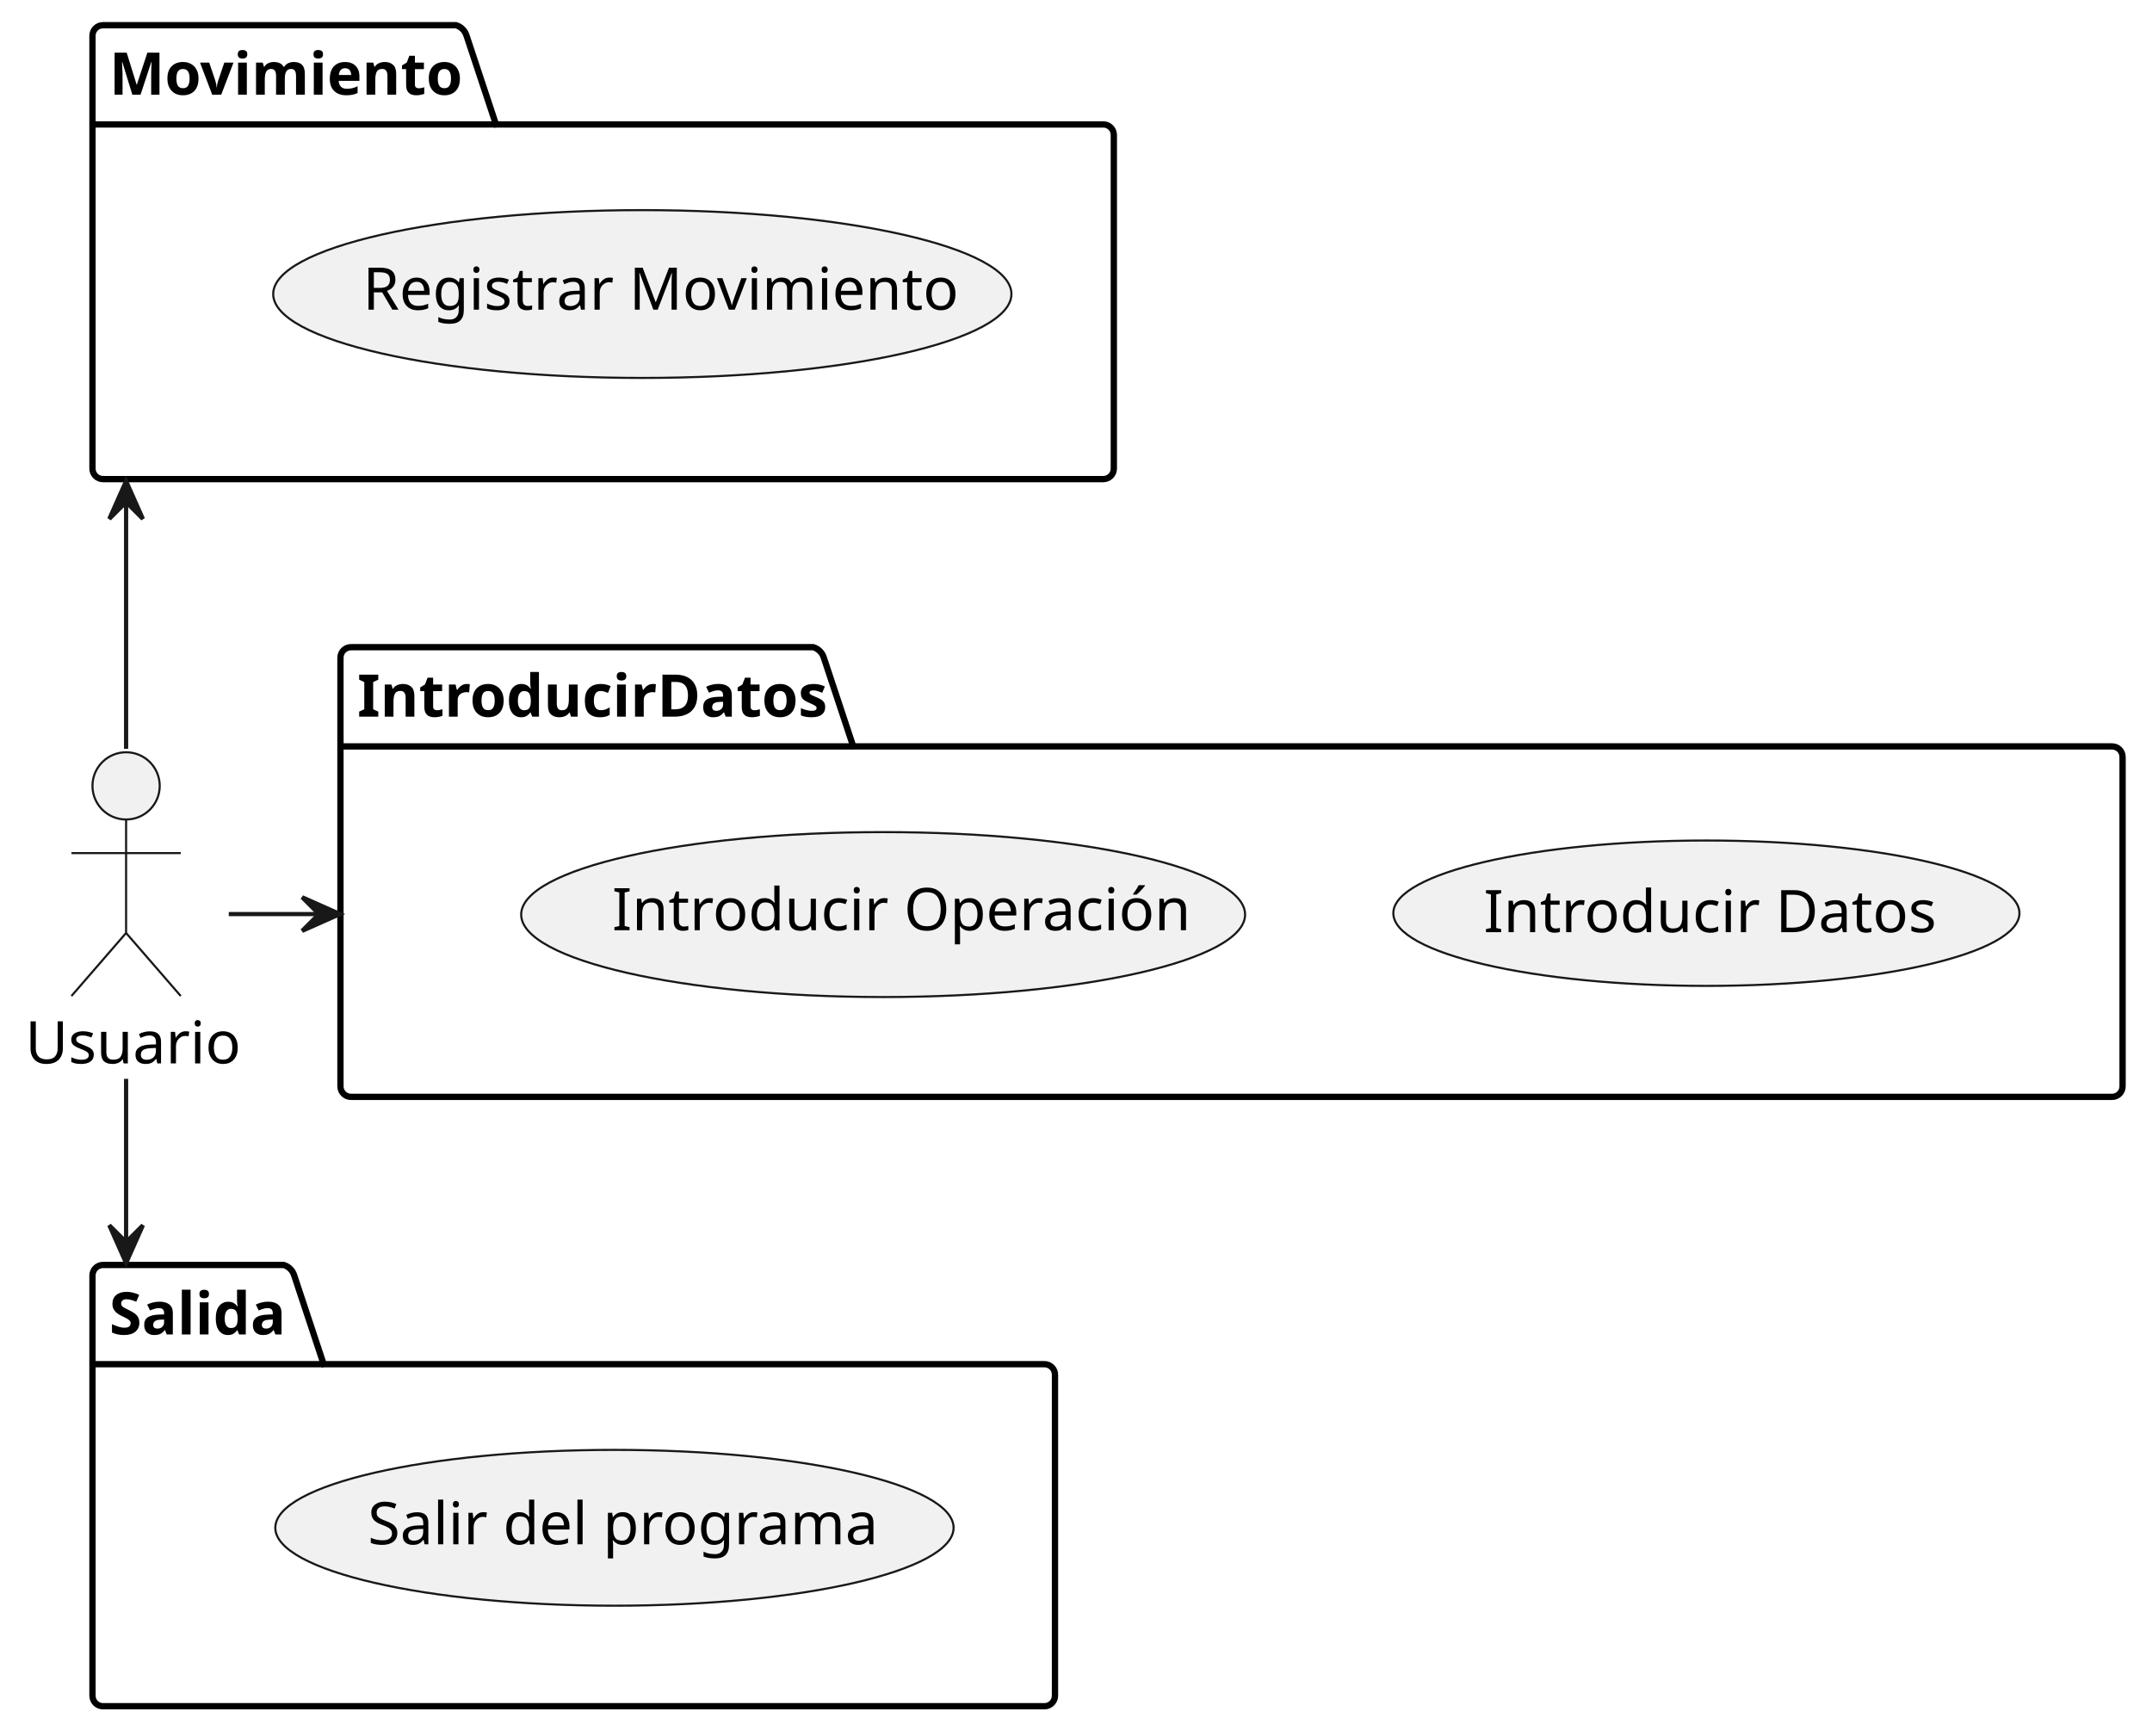
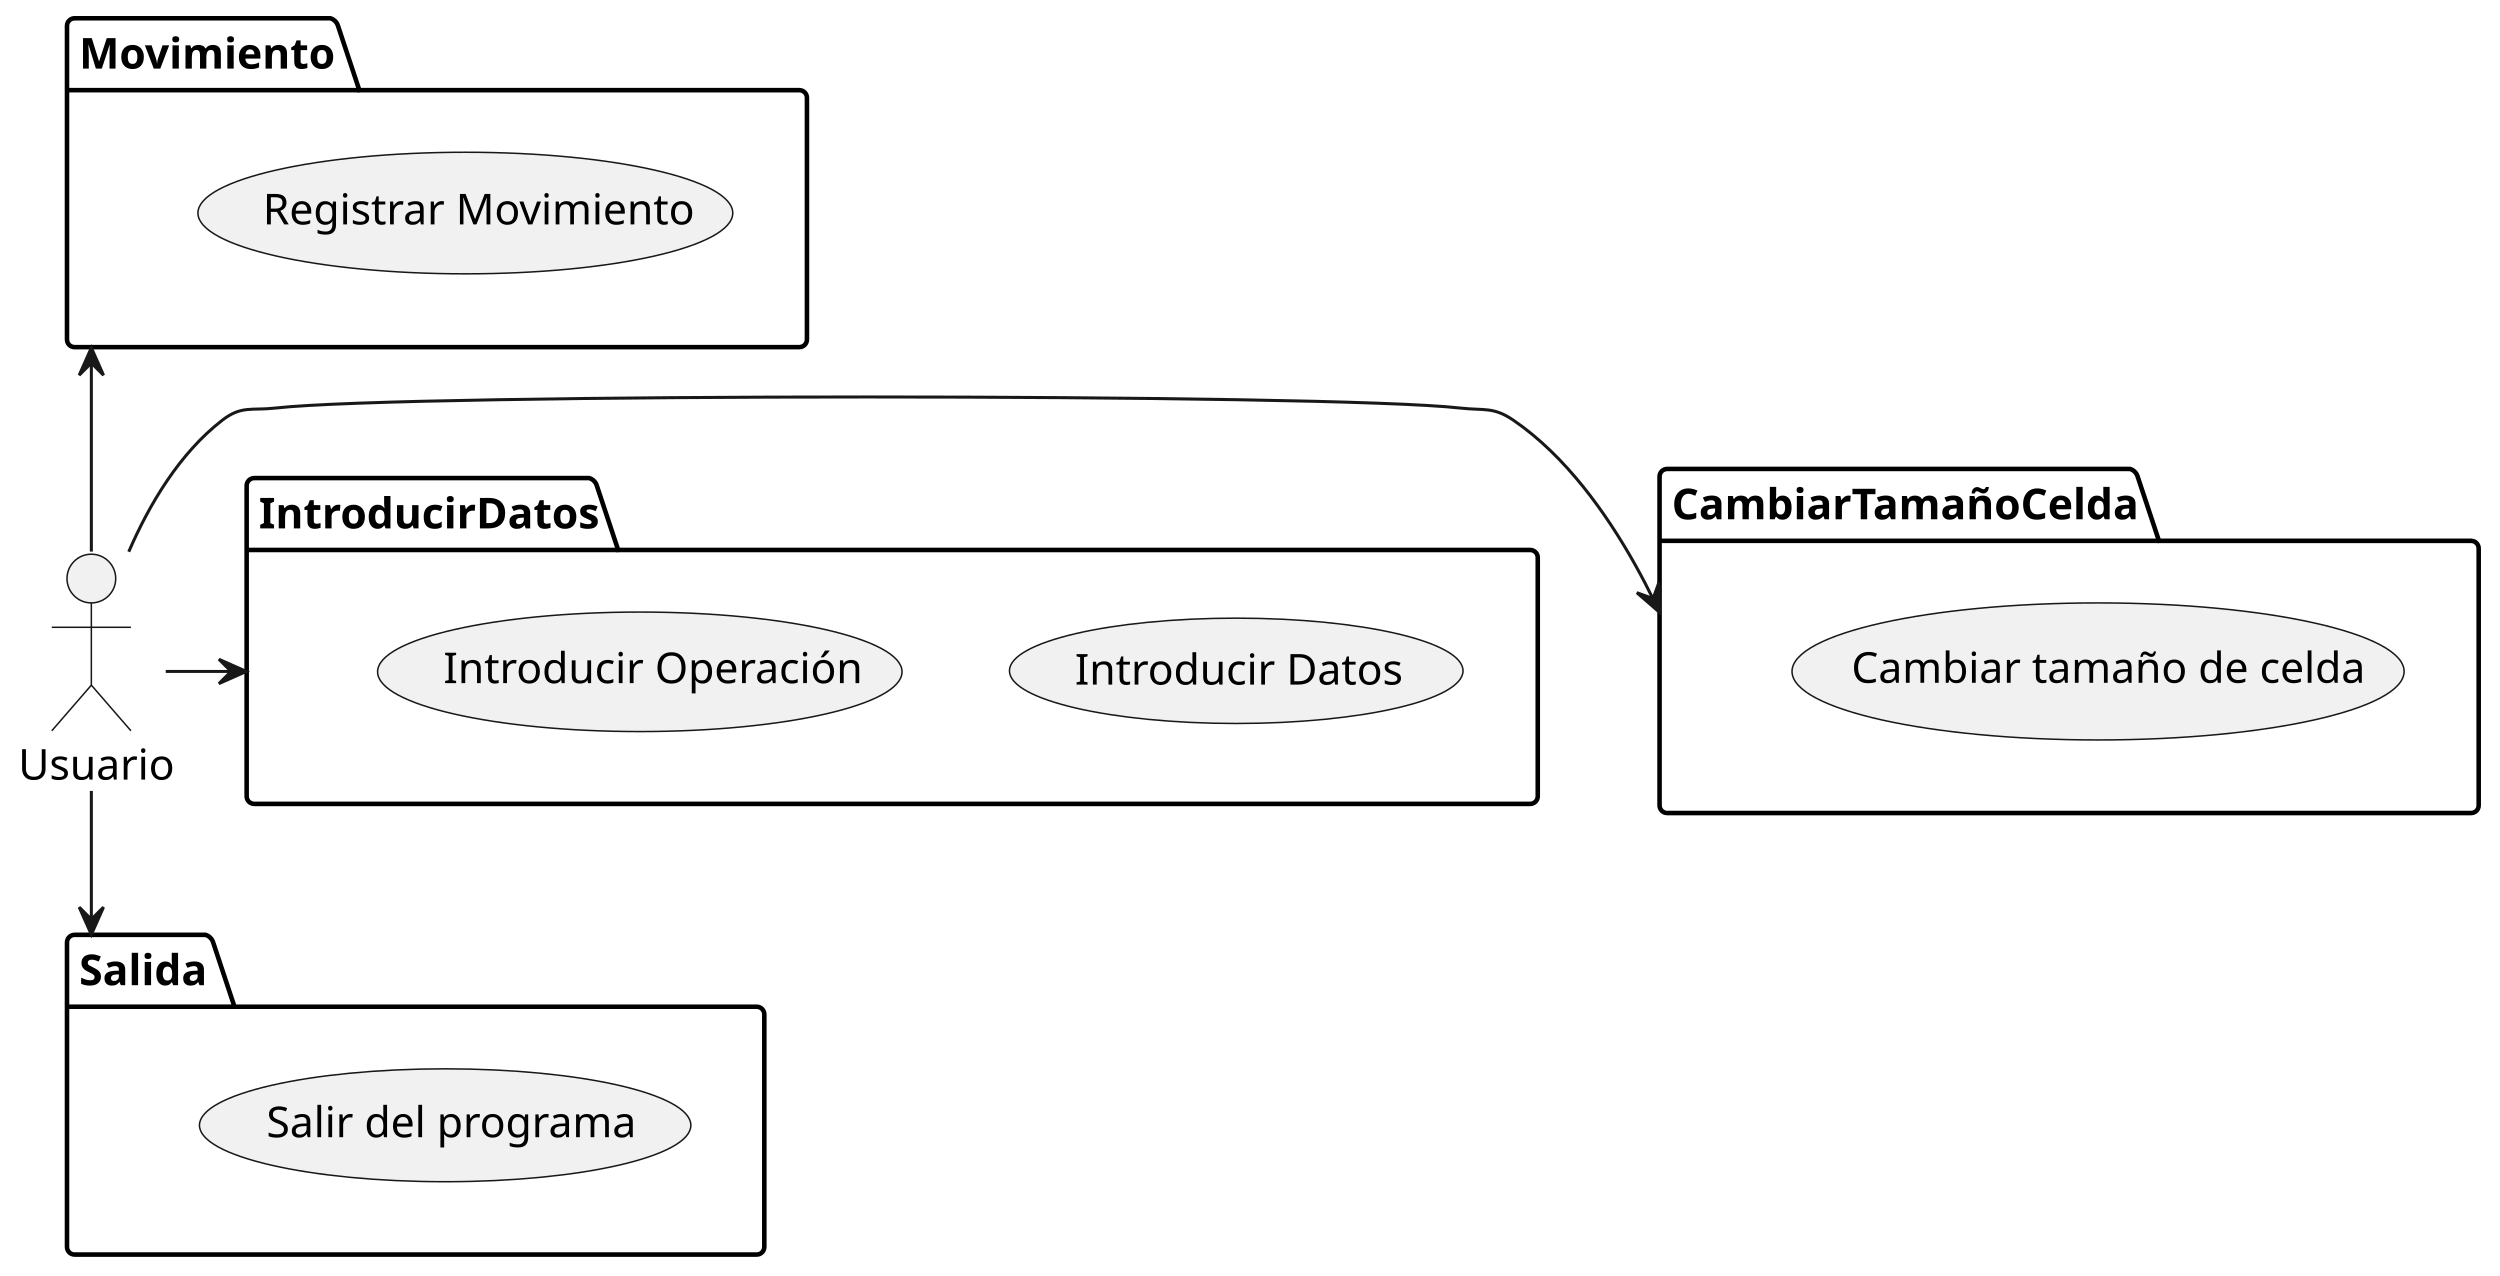
- <svg xmlns="http://www.w3.org/2000/svg" contentStyleType="text/css" height="413px" preserveAspectRatio="none" style="width:512px;height:413px;background:#FFFFFF;" version="1.1" viewBox="0 0 512 413" width="512px" zoomAndPan="magnify">
+ <svg xmlns="http://www.w3.org/2000/svg" contentStyleType="text/css" height="419px" preserveAspectRatio="none" style="width:821px;height:419px;background:#FFFFFF;" version="1.1" viewBox="0 0 821 419" width="821px" zoomAndPan="magnify">
  <defs />
  <g>
    <g id="cluster_Movimiento">
      <path d="M24.5,6 L108.5,6 A3.75,3.75 0 0 1 111,8.5 L118,29.609 L262.5,29.609 A2.5,2.5 0 0 1 265,32.109 L265,111.5 A2.5,2.5 0 0 1 262.5,114 L24.5,114 A2.5,2.5 0 0 1 22,111.5 L22,8.5 A2.5,2.5 0 0 1 24.5,6 " fill="none" style="stroke:#000000;stroke-width:1.5;" />
      <line style="stroke:#000000;stroke-width:1.5;" x1="22" x2="118" y1="29.609" y2="29.609" />
      <text fill="#000000" font-family="sans-serif" font-size="14" font-weight="bold" lengthAdjust="spacing" textLength="83" x="26" y="22.533">Movimiento</text>
    </g>
    <g id="cluster_Salida">
-       <path d="M24.5,301 L67.5,301 A3.75,3.75 0 0 1 70,303.5 L77,324.609 L248.5,324.609 A2.5,2.5 0 0 1 251,327.109 L251,403.5 A2.5,2.5 0 0 1 248.5,406 L24.5,406 A2.5,2.5 0 0 1 22,403.5 L22,303.5 A2.5,2.5 0 0 1 24.5,301 " fill="none" style="stroke:#000000;stroke-width:1.5;" />
-       <line style="stroke:#000000;stroke-width:1.5;" x1="22" x2="77" y1="324.609" y2="324.609" />
-       <text fill="#000000" font-family="sans-serif" font-size="14" font-weight="bold" lengthAdjust="spacing" textLength="42" x="26" y="317.533">Salida</text>
+       <path d="M24.5,307 L67.5,307 A3.75,3.75 0 0 1 70,309.5 L77,330.609 L248.5,330.609 A2.5,2.5 0 0 1 251,333.109 L251,409.5 A2.5,2.5 0 0 1 248.5,412 L24.5,412 A2.5,2.5 0 0 1 22,409.5 L22,309.5 A2.5,2.5 0 0 1 24.5,307 " fill="none" style="stroke:#000000;stroke-width:1.5;" />
+       <line style="stroke:#000000;stroke-width:1.5;" x1="22" x2="77" y1="330.609" y2="330.609" />
+       <text fill="#000000" font-family="sans-serif" font-size="14" font-weight="bold" lengthAdjust="spacing" textLength="42" x="26" y="323.533">Salida</text>
    </g>
    <g id="cluster_IntroducirDatos">
-       <path d="M83.5,154 L193.5,154 A3.75,3.75 0 0 1 196,156.5 L203,177.609 L502.5,177.609 A2.5,2.5 0 0 1 505,180.109 L505,258.5 A2.5,2.5 0 0 1 502.5,261 L83.5,261 A2.5,2.5 0 0 1 81,258.5 L81,156.5 A2.5,2.5 0 0 1 83.5,154 " fill="none" style="stroke:#000000;stroke-width:1.5;" />
-       <line style="stroke:#000000;stroke-width:1.5;" x1="81" x2="203" y1="177.609" y2="177.609" />
-       <text fill="#000000" font-family="sans-serif" font-size="14" font-weight="bold" lengthAdjust="spacing" textLength="109" x="85" y="170.533">IntroducirDatos</text>
+       <path d="M83.5,157 L193.5,157 A3.75,3.75 0 0 1 196,159.5 L203,180.609 L502.5,180.609 A2.5,2.5 0 0 1 505,183.109 L505,261.5 A2.5,2.5 0 0 1 502.5,264 L83.5,264 A2.5,2.5 0 0 1 81,261.5 L81,159.5 A2.5,2.5 0 0 1 83.5,157 " fill="none" style="stroke:#000000;stroke-width:1.5;" />
+       <line style="stroke:#000000;stroke-width:1.5;" x1="81" x2="203" y1="180.609" y2="180.609" />
+       <text fill="#000000" font-family="sans-serif" font-size="14" font-weight="bold" lengthAdjust="spacing" textLength="109" x="85" y="173.533">IntroducirDatos</text>
+     </g>
+     <g id="cluster_CambiarTamañoCelda">
+       <path d="M547.5,154 L699.5,154 A3.75,3.75 0 0 1 702,156.5 L709,177.609 L811.5,177.609 A2.5,2.5 0 0 1 814,180.109 L814,264.5 A2.5,2.5 0 0 1 811.5,267 L547.5,267 A2.5,2.5 0 0 1 545,264.5 L545,156.5 A2.5,2.5 0 0 1 547.5,154 " fill="none" style="stroke:#000000;stroke-width:1.5;" />
+       <line style="stroke:#000000;stroke-width:1.5;" x1="545" x2="709" y1="177.609" y2="177.609" />
+       <text fill="#000000" font-family="sans-serif" font-size="14" font-weight="bold" lengthAdjust="spacing" textLength="151" x="549" y="170.533">CambiarTamañoCelda</text>
    </g>
    <g id="elem_UC1">
      <ellipse cx="152.819" cy="69.964" fill="#F1F1F1" rx="87.819" ry="19.964" style="stroke:#181818;stroke-width:0.5;" />
      <text fill="#000000" font-family="sans-serif" font-size="14" lengthAdjust="spacing" textLength="133" x="86.319" y="73.692">Registrar Movimiento</text>
    </g>
    <g id="elem_UC4">
-       <ellipse cx="146.189" cy="363.538" fill="#F1F1F1" rx="80.689" ry="18.538" style="stroke:#181818;stroke-width:0.5;" />
-       <text fill="#000000" font-family="sans-serif" font-size="14" lengthAdjust="spacing" textLength="116" x="87.501" y="367.466">Salir del programa</text>
+       <ellipse cx="146.189" cy="369.538" fill="#F1F1F1" rx="80.689" ry="18.538" style="stroke:#181818;stroke-width:0.5;" />
+       <text fill="#000000" font-family="sans-serif" font-size="14" lengthAdjust="spacing" textLength="116" x="87.501" y="373.466">Salir del programa</text>
    </g>
    <g id="elem_UC2">
-       <ellipse cx="405.981" cy="217.296" fill="#F1F1F1" rx="74.481" ry="17.296" style="stroke:#181818;stroke-width:0.5;" />
-       <text fill="#000000" font-family="sans-serif" font-size="14" lengthAdjust="spacing" textLength="100" x="352.981" y="221.813">Introducir Datos</text>
+       <ellipse cx="405.981" cy="220.296" fill="#F1F1F1" rx="74.481" ry="17.296" style="stroke:#181818;stroke-width:0.5;" />
+       <text fill="#000000" font-family="sans-serif" font-size="14" lengthAdjust="spacing" textLength="100" x="352.981" y="224.813">Introducir Datos</text>
    </g>
    <g id="elem_UC3">
-       <ellipse cx="210.116" cy="217.623" fill="#F1F1F1" rx="86.116" ry="19.623" style="stroke:#181818;stroke-width:0.5;" />
-       <text fill="#000000" font-family="sans-serif" font-size="14" lengthAdjust="spacing" textLength="129" x="145.616" y="221.352">Introducir Operación</text>
+       <ellipse cx="210.116" cy="220.623" fill="#F1F1F1" rx="86.116" ry="19.623" style="stroke:#181818;stroke-width:0.5;" />
+       <text fill="#000000" font-family="sans-serif" font-size="14" lengthAdjust="spacing" textLength="129" x="145.616" y="224.352">Introducir Operación</text>
+     </g>
+     <g id="elem_UC5">
+       <ellipse cx="689.004" cy="220.501" fill="#F1F1F1" rx="100.504" ry="22.501" style="stroke:#181818;stroke-width:0.5;" />
+       <text fill="#000000" font-family="sans-serif" font-size="14" lengthAdjust="spacing" textLength="162" x="608.004" y="224.229">Cambiar tamaño de celda</text>
    </g>
    <g id="elem_Usuario">
-       <ellipse cx="30" cy="187" fill="#F1F1F1" rx="8" ry="8" style="stroke:#181818;stroke-width:0.5;" />
-       <path d="M30,195 L30,222 M17,203 L43,203 M30,222 L17,237 M30,222 L43,237 " fill="none" style="stroke:#181818;stroke-width:0.5;" />
-       <text fill="#000000" font-family="sans-serif" font-size="14" lengthAdjust="spacing" textLength="48" x="6" y="253.033">Usuario</text>
+       <ellipse cx="30" cy="190" fill="#F1F1F1" rx="8" ry="8" style="stroke:#181818;stroke-width:0.5;" />
+       <path d="M30,198 L30,225 M17,206 L43,206 M30,225 L17,240 M30,225 L43,240 " fill="none" style="stroke:#181818;stroke-width:0.5;" />
+       <text fill="#000000" font-family="sans-serif" font-size="14" lengthAdjust="spacing" textLength="48" x="6" y="256.033">Usuario</text>
    </g>
    <g id="link_Movimiento_Usuario">
-       <path d="M30,114.472 C30,114.643 30,114.813 30,114.984 C30,115.325 30,115.667 30,116.011 C30,116.697 30,117.388 30,118.082 C30,120.858 30,123.692 30,126.564 C30,132.307 30,138.201 30,144.093 C30,155.876 30,167.648 30,178.17 " fill="none" id="Movimiento-backto-Usuario" style="stroke:#181818;stroke-width:1.0;" />
-       <polygon fill="#181818" points="30,114.472,26,123.472,30,119.472,34,123.472,30,114.472" style="stroke:#181818;stroke-width:1.0;" />
+       <path d="M30,120.218 C30,121.615 30,118.073 30,119.501 C30,122.358 30,125.273 30,128.226 C30,134.131 30,140.189 30,146.238 C30,158.335 30,170.398 30,181.14 " fill="none" id="Movimiento-backto-Usuario" style="stroke:#181818;stroke-width:1.0;" />
+       <polygon fill="#181818" points="30,114.218,26,123.218,30,119.218,34,123.218,30,114.218" style="stroke:#181818;stroke-width:1.0;" />
    </g>
    <g id="link_Usuario_Salida">
-       <path d="M30,256.71 C30,267.21 30,278.949 30,290.681 C30,293.614 30,296.546 30,299.459 C30,299.823 30,300.187 30,300.55 " fill="none" id="Usuario-to-Salida" style="stroke:#181818;stroke-width:1.0;" />
-       <polygon fill="#181818" points="30,300.55,34,291.55,30,295.55,26,291.55,30,300.55" style="stroke:#181818;stroke-width:1.0;" />
+       <path d="M30,259.74 C30,270.457 30,282.487 30,294.533 C30,297.545 30,300.558 30,303.551 C30,304.299 30,305.047 30,305.792 C30,306.165 30,300.538 30,300.91 " fill="none" id="Usuario-to-Salida" style="stroke:#181818;stroke-width:1.0;" />
+       <polygon fill="#181818" points="30,306.91,34,297.91,30,301.91,26,297.91,30,306.91" style="stroke:#181818;stroke-width:1.0;" />
    </g>
    <g id="link_Usuario_IntroducirDatos">
-       <path d="M54.43,217.5 C60.1,217.5 65.772,217.5 71.445,217.5 C74.281,217.5 77.118,217.5 79.953,217.5 C80.131,217.5 80.308,217.5 80.485,217.5 C80.574,217.5 80.662,217.5 80.751,217.5 C80.795,217.5 80.84,217.5 80.884,217.5 " fill="none" id="Usuario-to-IntroducirDatos" style="stroke:#181818;stroke-width:1.0;" />
-       <polygon fill="#181818" points="80.884,217.5,71.884,213.5,75.884,217.5,71.884,221.5,80.884,217.5" style="stroke:#181818;stroke-width:1.0;" />
+       <path d="M54.43,220.5 C60.1,220.5 65.772,220.5 71.445,220.5 C74.281,220.5 77.118,220.5 79.953,220.5 C80.131,220.5 80.308,220.5 80.485,220.5 C80.574,220.5 80.662,220.5 80.751,220.5 C80.795,220.5 74.84,220.5 74.884,220.5 " fill="none" id="Usuario-to-IntroducirDatos" style="stroke:#181818;stroke-width:1.0;" />
+       <polygon fill="#181818" points="80.884,220.5,71.884,216.5,75.884,220.5,71.884,224.5,80.884,220.5" style="stroke:#181818;stroke-width:1.0;" />
+     </g>
+     <g id="link_CambiarTamañoCelda_Usuario">
+       <path d="M542.443,195.665 C542.338,195.44 544.613,200.317 544.506,200.09 C544.078,199.184 543.635,198.259 543.175,197.316 C541.336,193.544 539.243,189.494 536.9,185.311 C527.528,168.58 514.15,149.72 497,138 C490.41,133.5 487.43,134.89 479.5,134 C436.55,129.15 133.45,129.15 90.5,134 C82.57,134.89 79.31,133.12 73,138 C58.94,148.86 49.02,165.62 42.28,181.2 " fill="none" id="CambiarTamañoCelda-backto-Usuario" style="stroke:#181818;stroke-width:1.0;" />
+       <polygon fill="#181818" points="544.981,201.101,544.798,191.254,542.866,196.571,537.549,194.638,544.981,201.101" style="stroke:#181818;stroke-width:1.0;" />
    </g>
  </g>
</svg>
